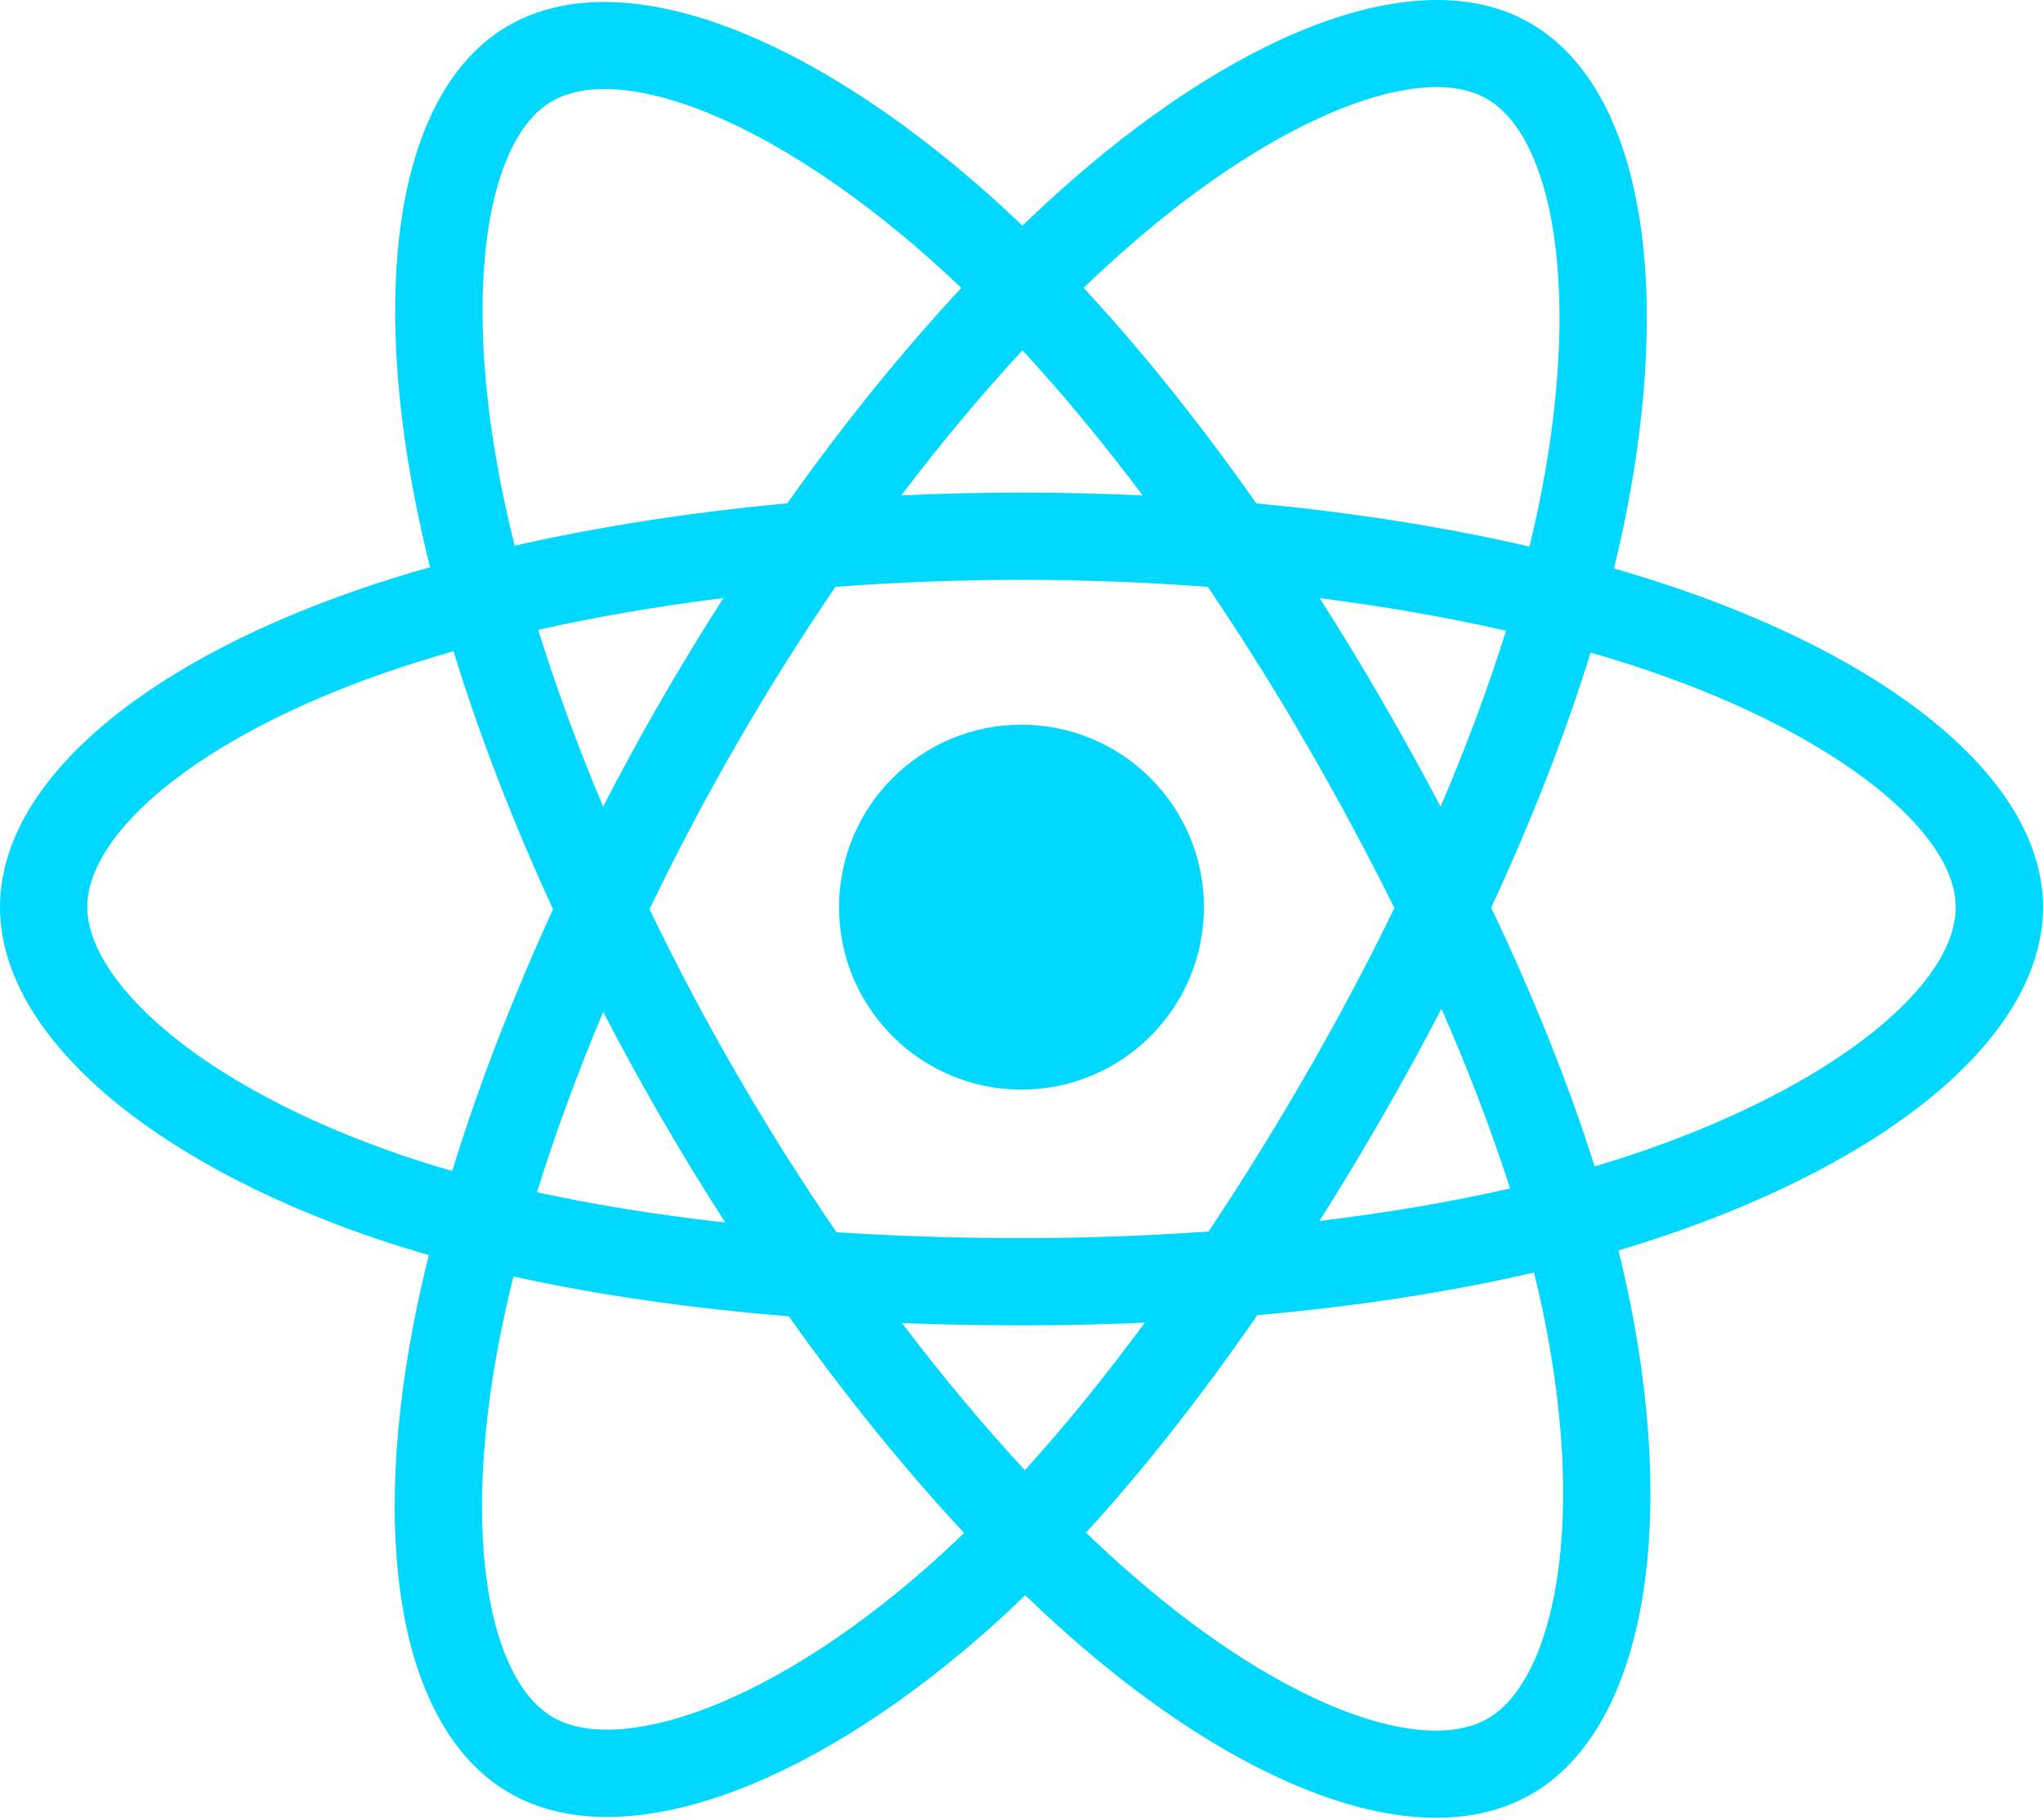
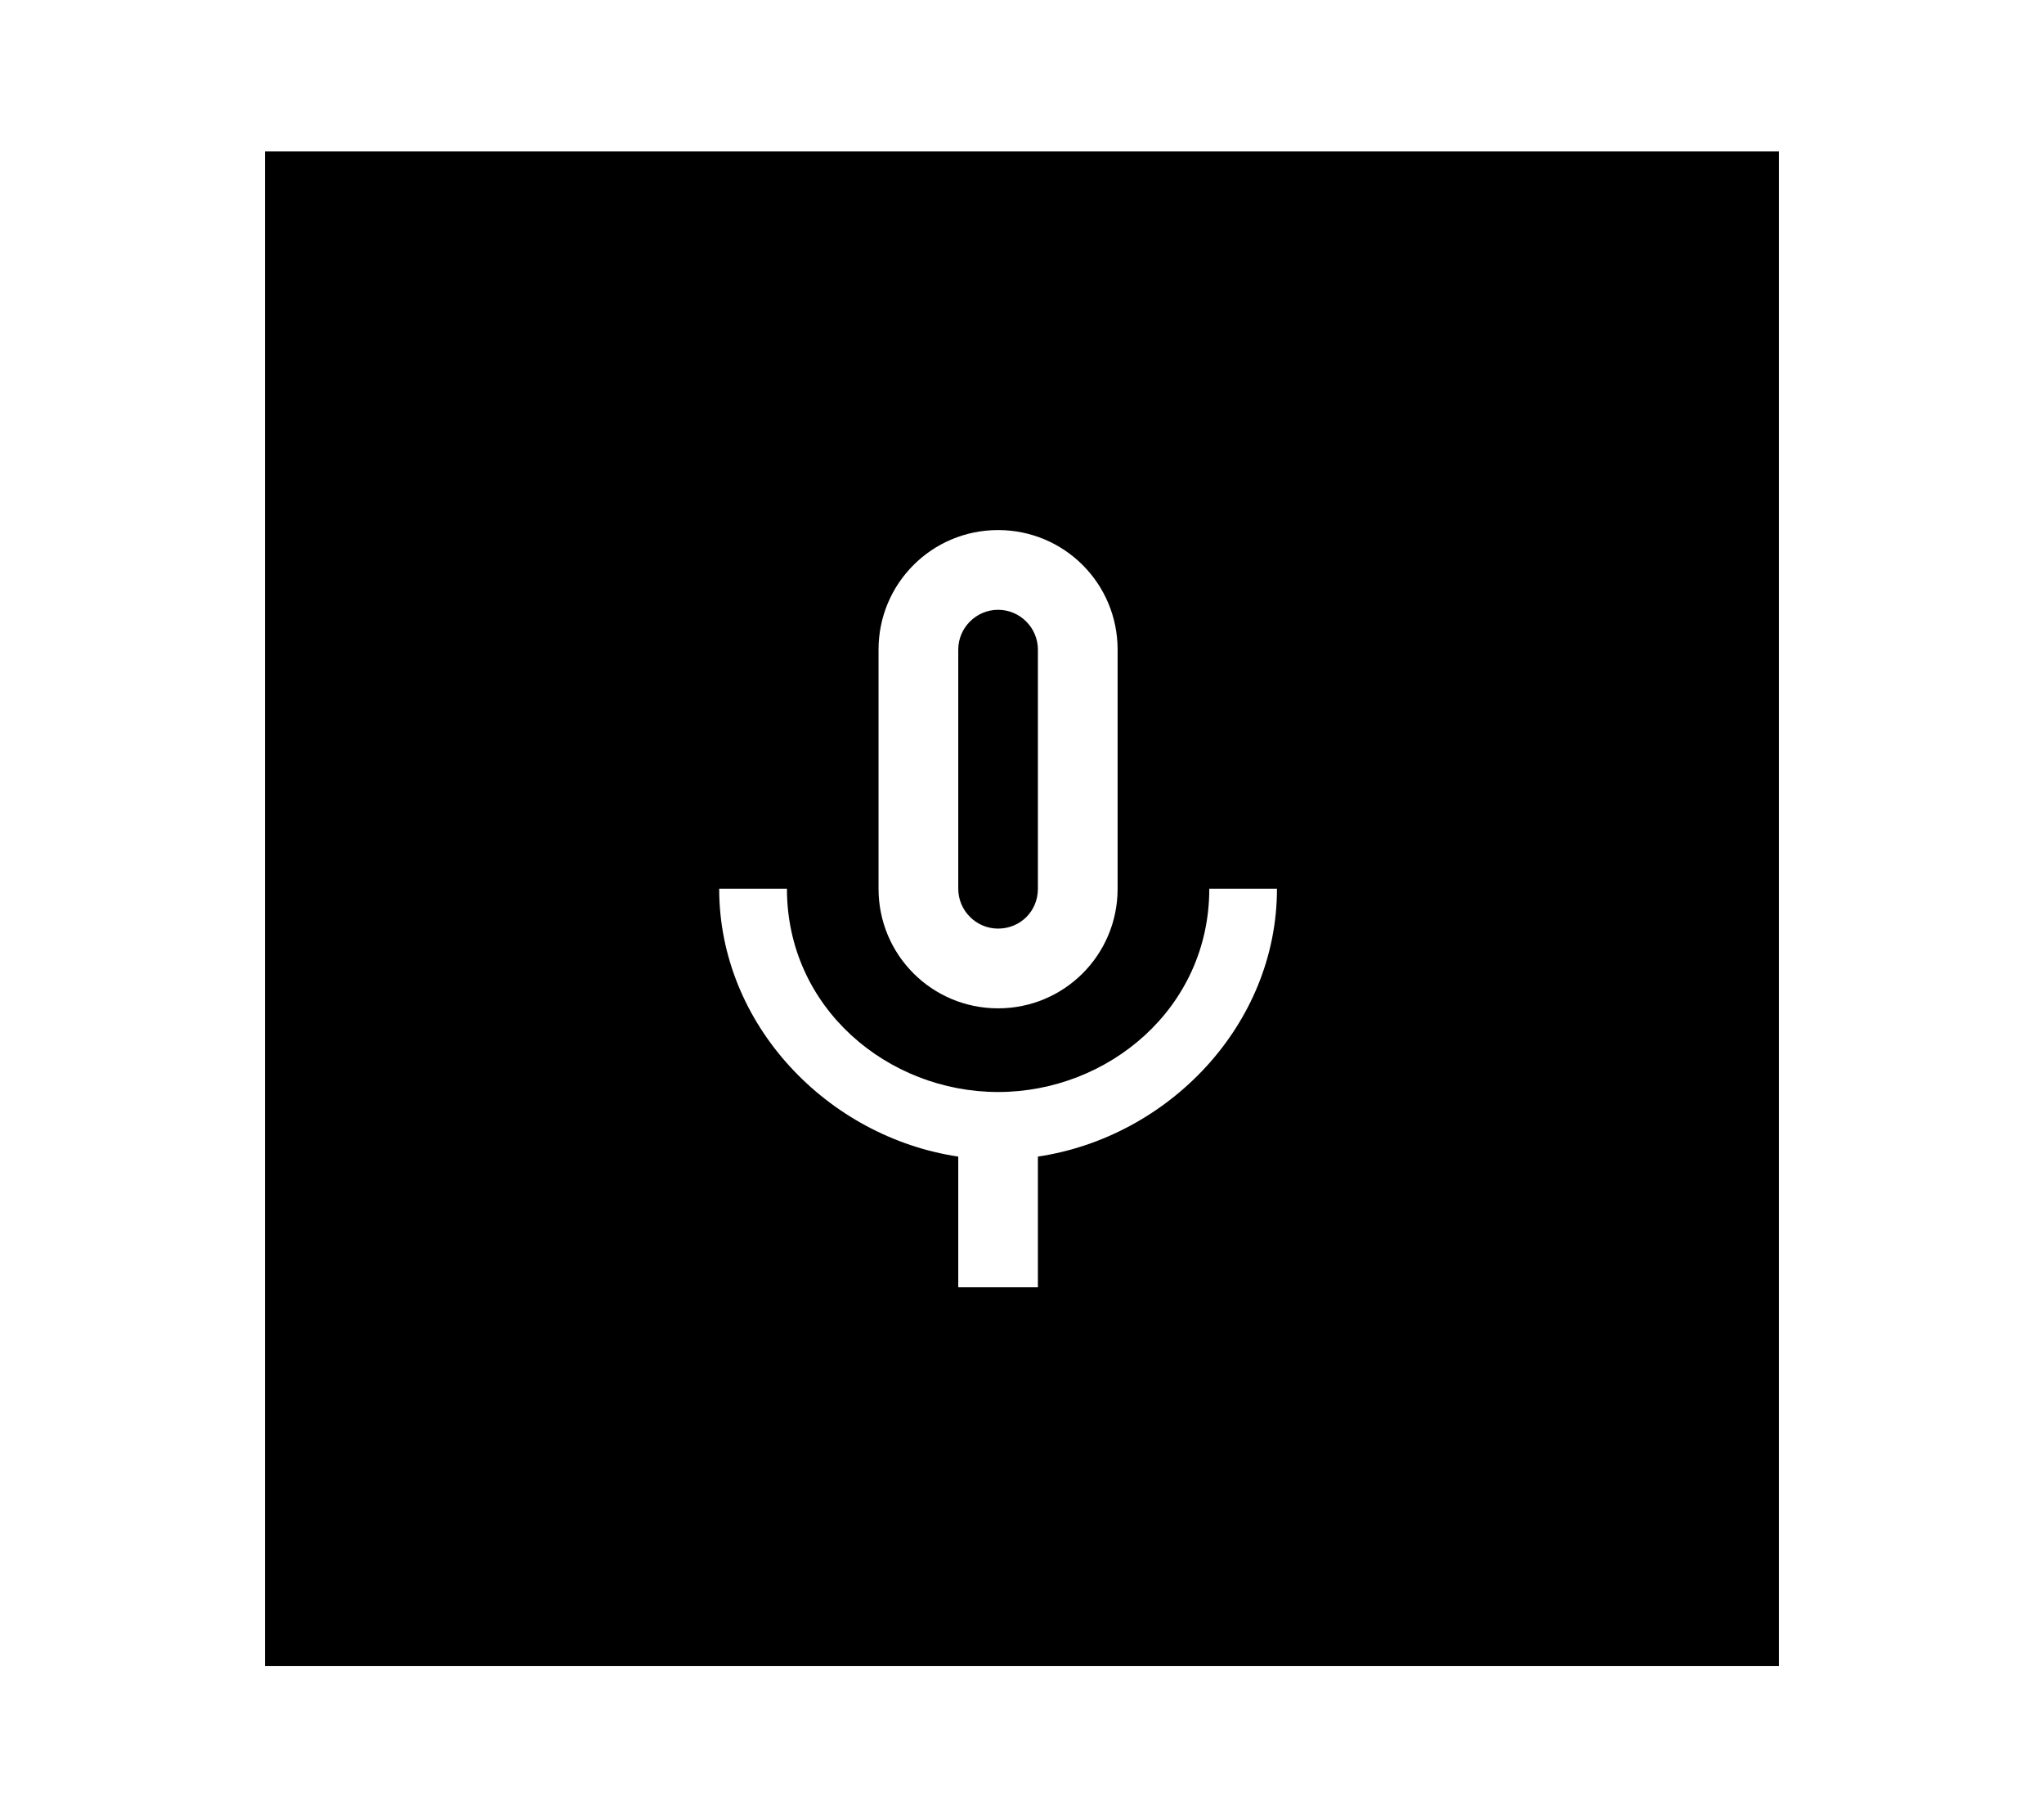
- <svg xmlns="http://www.w3.org/2000/svg" aria-hidden="true" role="img" class="iconify iconify--logos" width="35.93" height="32" preserveAspectRatio="xMidYMid meet" viewBox="0 0 256 228">
-   <path fill="#00D8FF" d="M210.483 73.824a171.49 171.49 0 0 0-8.24-2.597c.465-1.9.893-3.777 1.273-5.621c6.238-30.281 2.16-54.676-11.769-62.708c-13.355-7.7-35.196.329-57.254 19.526a171.23 171.23 0 0 0-6.375 5.848a155.866 155.866 0 0 0-4.241-3.917C100.759 3.829 77.587-4.822 63.673 3.233C50.33 10.957 46.379 33.89 51.995 62.588a170.974 170.974 0 0 0 1.892 8.48c-3.28.932-6.445 1.924-9.474 2.98C17.309 83.498 0 98.307 0 113.668c0 15.865 18.582 31.778 46.812 41.427a145.52 145.52 0 0 0 6.921 2.165a167.467 167.467 0 0 0-2.01 9.138c-5.354 28.2-1.173 50.591 12.134 58.266c13.744 7.926 36.812-.22 59.273-19.855a145.567 145.567 0 0 0 5.342-4.923a168.064 168.064 0 0 0 6.92 6.314c21.758 18.722 43.246 26.282 56.54 18.586c13.731-7.949 18.194-32.003 12.4-61.268a145.016 145.016 0 0 0-1.535-6.842c1.62-.48 3.21-.974 4.76-1.488c29.348-9.723 48.443-25.443 48.443-41.52c0-15.417-17.868-30.326-45.517-39.844Zm-6.365 70.984c-1.4.463-2.836.91-4.3 1.345c-3.24-10.257-7.612-21.163-12.963-32.432c5.106-11 9.31-21.767 12.459-31.957c2.619.758 5.16 1.557 7.61 2.4c23.69 8.156 38.14 20.213 38.14 29.504c0 9.896-15.606 22.743-40.946 31.14Zm-10.514 20.834c2.562 12.94 2.927 24.64 1.23 33.787c-1.524 8.219-4.59 13.698-8.382 15.893c-8.067 4.67-25.32-1.4-43.927-17.412a156.726 156.726 0 0 1-6.437-5.87c7.214-7.889 14.423-17.06 21.459-27.246c12.376-1.098 24.068-2.894 34.671-5.345a134.17 134.17 0 0 1 1.386 6.193ZM87.276 214.515c-7.882 2.783-14.16 2.863-17.955.675c-8.075-4.657-11.432-22.636-6.853-46.752a156.923 156.923 0 0 1 1.869-8.499c10.486 2.32 22.093 3.988 34.498 4.994c7.084 9.967 14.501 19.128 21.976 27.15a134.668 134.668 0 0 1-4.877 4.492c-9.933 8.682-19.886 14.842-28.658 17.94ZM50.35 144.747c-12.483-4.267-22.792-9.812-29.858-15.863c-6.35-5.437-9.555-10.836-9.555-15.216c0-9.322 13.897-21.212 37.076-29.293c2.813-.98 5.757-1.905 8.812-2.773c3.204 10.42 7.406 21.315 12.477 32.332c-5.137 11.18-9.399 22.249-12.634 32.792a134.718 134.718 0 0 1-6.318-1.979Zm12.378-84.26c-4.811-24.587-1.616-43.134 6.425-47.789c8.564-4.958 27.502 2.111 47.463 19.835a144.318 144.318 0 0 1 3.841 3.545c-7.438 7.987-14.787 17.08-21.808 26.988c-12.04 1.116-23.565 2.908-34.161 5.309a160.342 160.342 0 0 1-1.76-7.887Zm110.427 27.268a347.8 347.8 0 0 0-7.785-12.803c8.168 1.033 15.994 2.404 23.343 4.08c-2.206 7.072-4.956 14.465-8.193 22.045a381.151 381.151 0 0 0-7.365-13.322Zm-45.032-43.861c5.044 5.465 10.096 11.566 15.065 18.186a322.04 322.04 0 0 0-30.257-.006c4.974-6.559 10.069-12.652 15.192-18.18ZM82.802 87.83a323.167 323.167 0 0 0-7.227 13.238c-3.184-7.553-5.909-14.98-8.134-22.152c7.304-1.634 15.093-2.97 23.209-3.984a321.524 321.524 0 0 0-7.848 12.897Zm8.081 65.352c-8.385-.936-16.291-2.203-23.593-3.793c2.26-7.3 5.045-14.885 8.298-22.6a321.187 321.187 0 0 0 7.257 13.246c2.594 4.48 5.28 8.868 8.038 13.147Zm37.542 31.03c-5.184-5.592-10.354-11.779-15.403-18.433c4.902.192 9.899.29 14.978.29c5.218 0 10.376-.117 15.453-.343c-4.985 6.774-10.018 12.97-15.028 18.486Zm52.198-57.817c3.422 7.8 6.306 15.345 8.596 22.52c-7.422 1.694-15.436 3.058-23.88 4.071a382.417 382.417 0 0 0 7.859-13.026a347.403 347.403 0 0 0 7.425-13.565Zm-16.898 8.101a358.557 358.557 0 0 1-12.281 19.815a329.4 329.4 0 0 1-23.444.823c-7.967 0-15.716-.248-23.178-.732a310.202 310.202 0 0 1-12.513-19.846h.001a307.41 307.41 0 0 1-10.923-20.627a310.278 310.278 0 0 1 10.89-20.637l-.001.001a307.318 307.318 0 0 1 12.413-19.761c7.613-.576 15.42-.876 23.31-.876H128c7.926 0 15.743.303 23.354.883a329.357 329.357 0 0 1 12.335 19.695a358.489 358.489 0 0 1 11.036 20.54a329.472 329.472 0 0 1-11 20.722Zm22.56-122.124c8.572 4.944 11.906 24.881 6.52 51.026c-.344 1.668-.73 3.367-1.15 5.09c-10.622-2.452-22.155-4.275-34.23-5.408c-7.034-10.017-14.323-19.124-21.64-27.008a160.789 160.789 0 0 1 5.888-5.4c18.9-16.447 36.564-22.941 44.612-18.3ZM128 90.808c12.625 0 22.86 10.235 22.86 22.86s-10.235 22.86-22.86 22.86s-22.86-10.235-22.86-22.86s10.235-22.86 22.86-22.86Z" />
+ <svg xmlns="http://www.w3.org/2000/svg" viewBox="0 0 24 24" width="36" height="32" fill="none">
+   <g id="SVGRepo_bgCarrier" stroke-width="0" />
+   <g id="SVGRepo_tracerCarrier" stroke-linecap="round" stroke-linejoin="round" />
+   <g id="SVGRepo_iconCarrier">
+     <path fill-rule="evenodd" clip-rule="evenodd" d="M2 2H22V22H2V2ZM13.263 11.737C13.263 12.611 12.558 13.316 11.684 13.316C10.81 13.316 10.105 12.611 10.105 11.737V8.579C10.105 7.705 10.81 7 11.684 7C12.558 7 13.263 7.705 13.263 8.579V11.737ZM11.684 8.053C11.395 8.053 11.158 8.29 11.158 8.579V11.737C11.158 12.026 11.395 12.263 11.684 12.263C11.979 12.263 12.21 12.032 12.21 11.737V8.579C12.21 8.29 11.974 8.053 11.684 8.053ZM15.368 11.737H14.474C14.474 13.316 13.137 14.421 11.684 14.421C10.232 14.421 8.895 13.316 8.895 11.737H8C8 13.532 9.432 15.016 11.158 15.274V17H12.21V15.274C13.937 15.016 15.368 13.532 15.368 11.737Z" fill="#000000" />
+   </g>
</svg>
